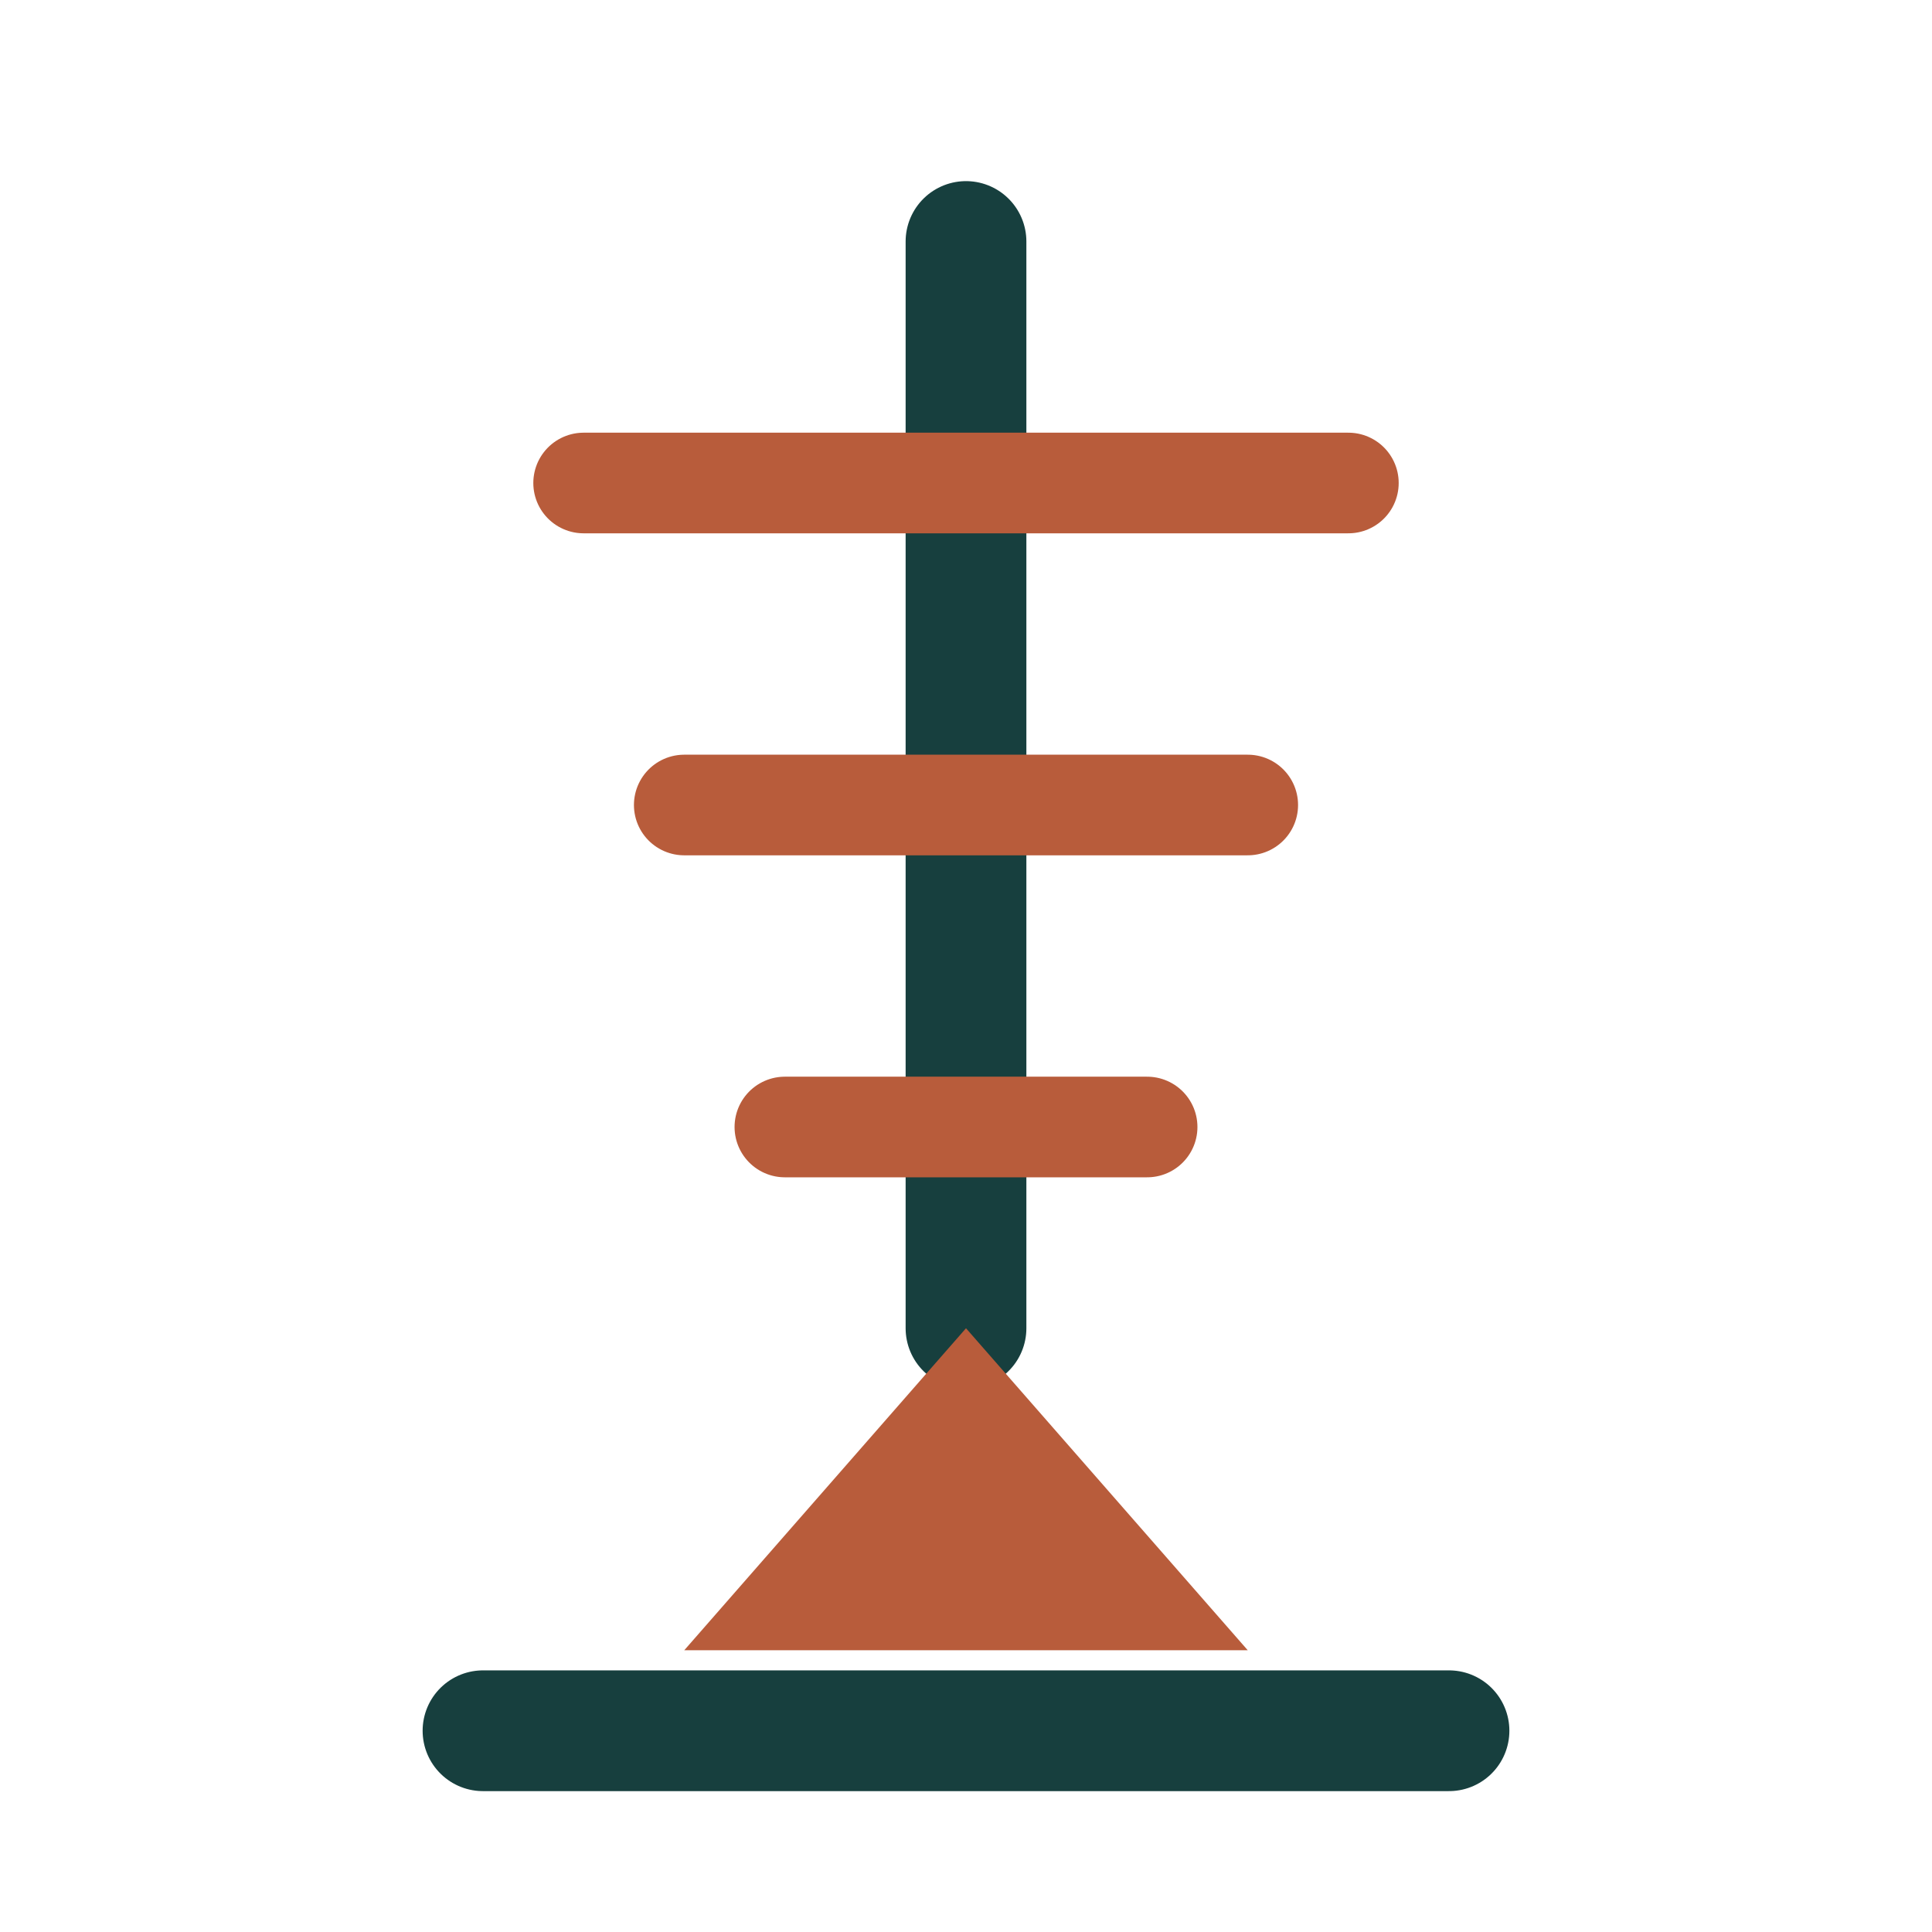
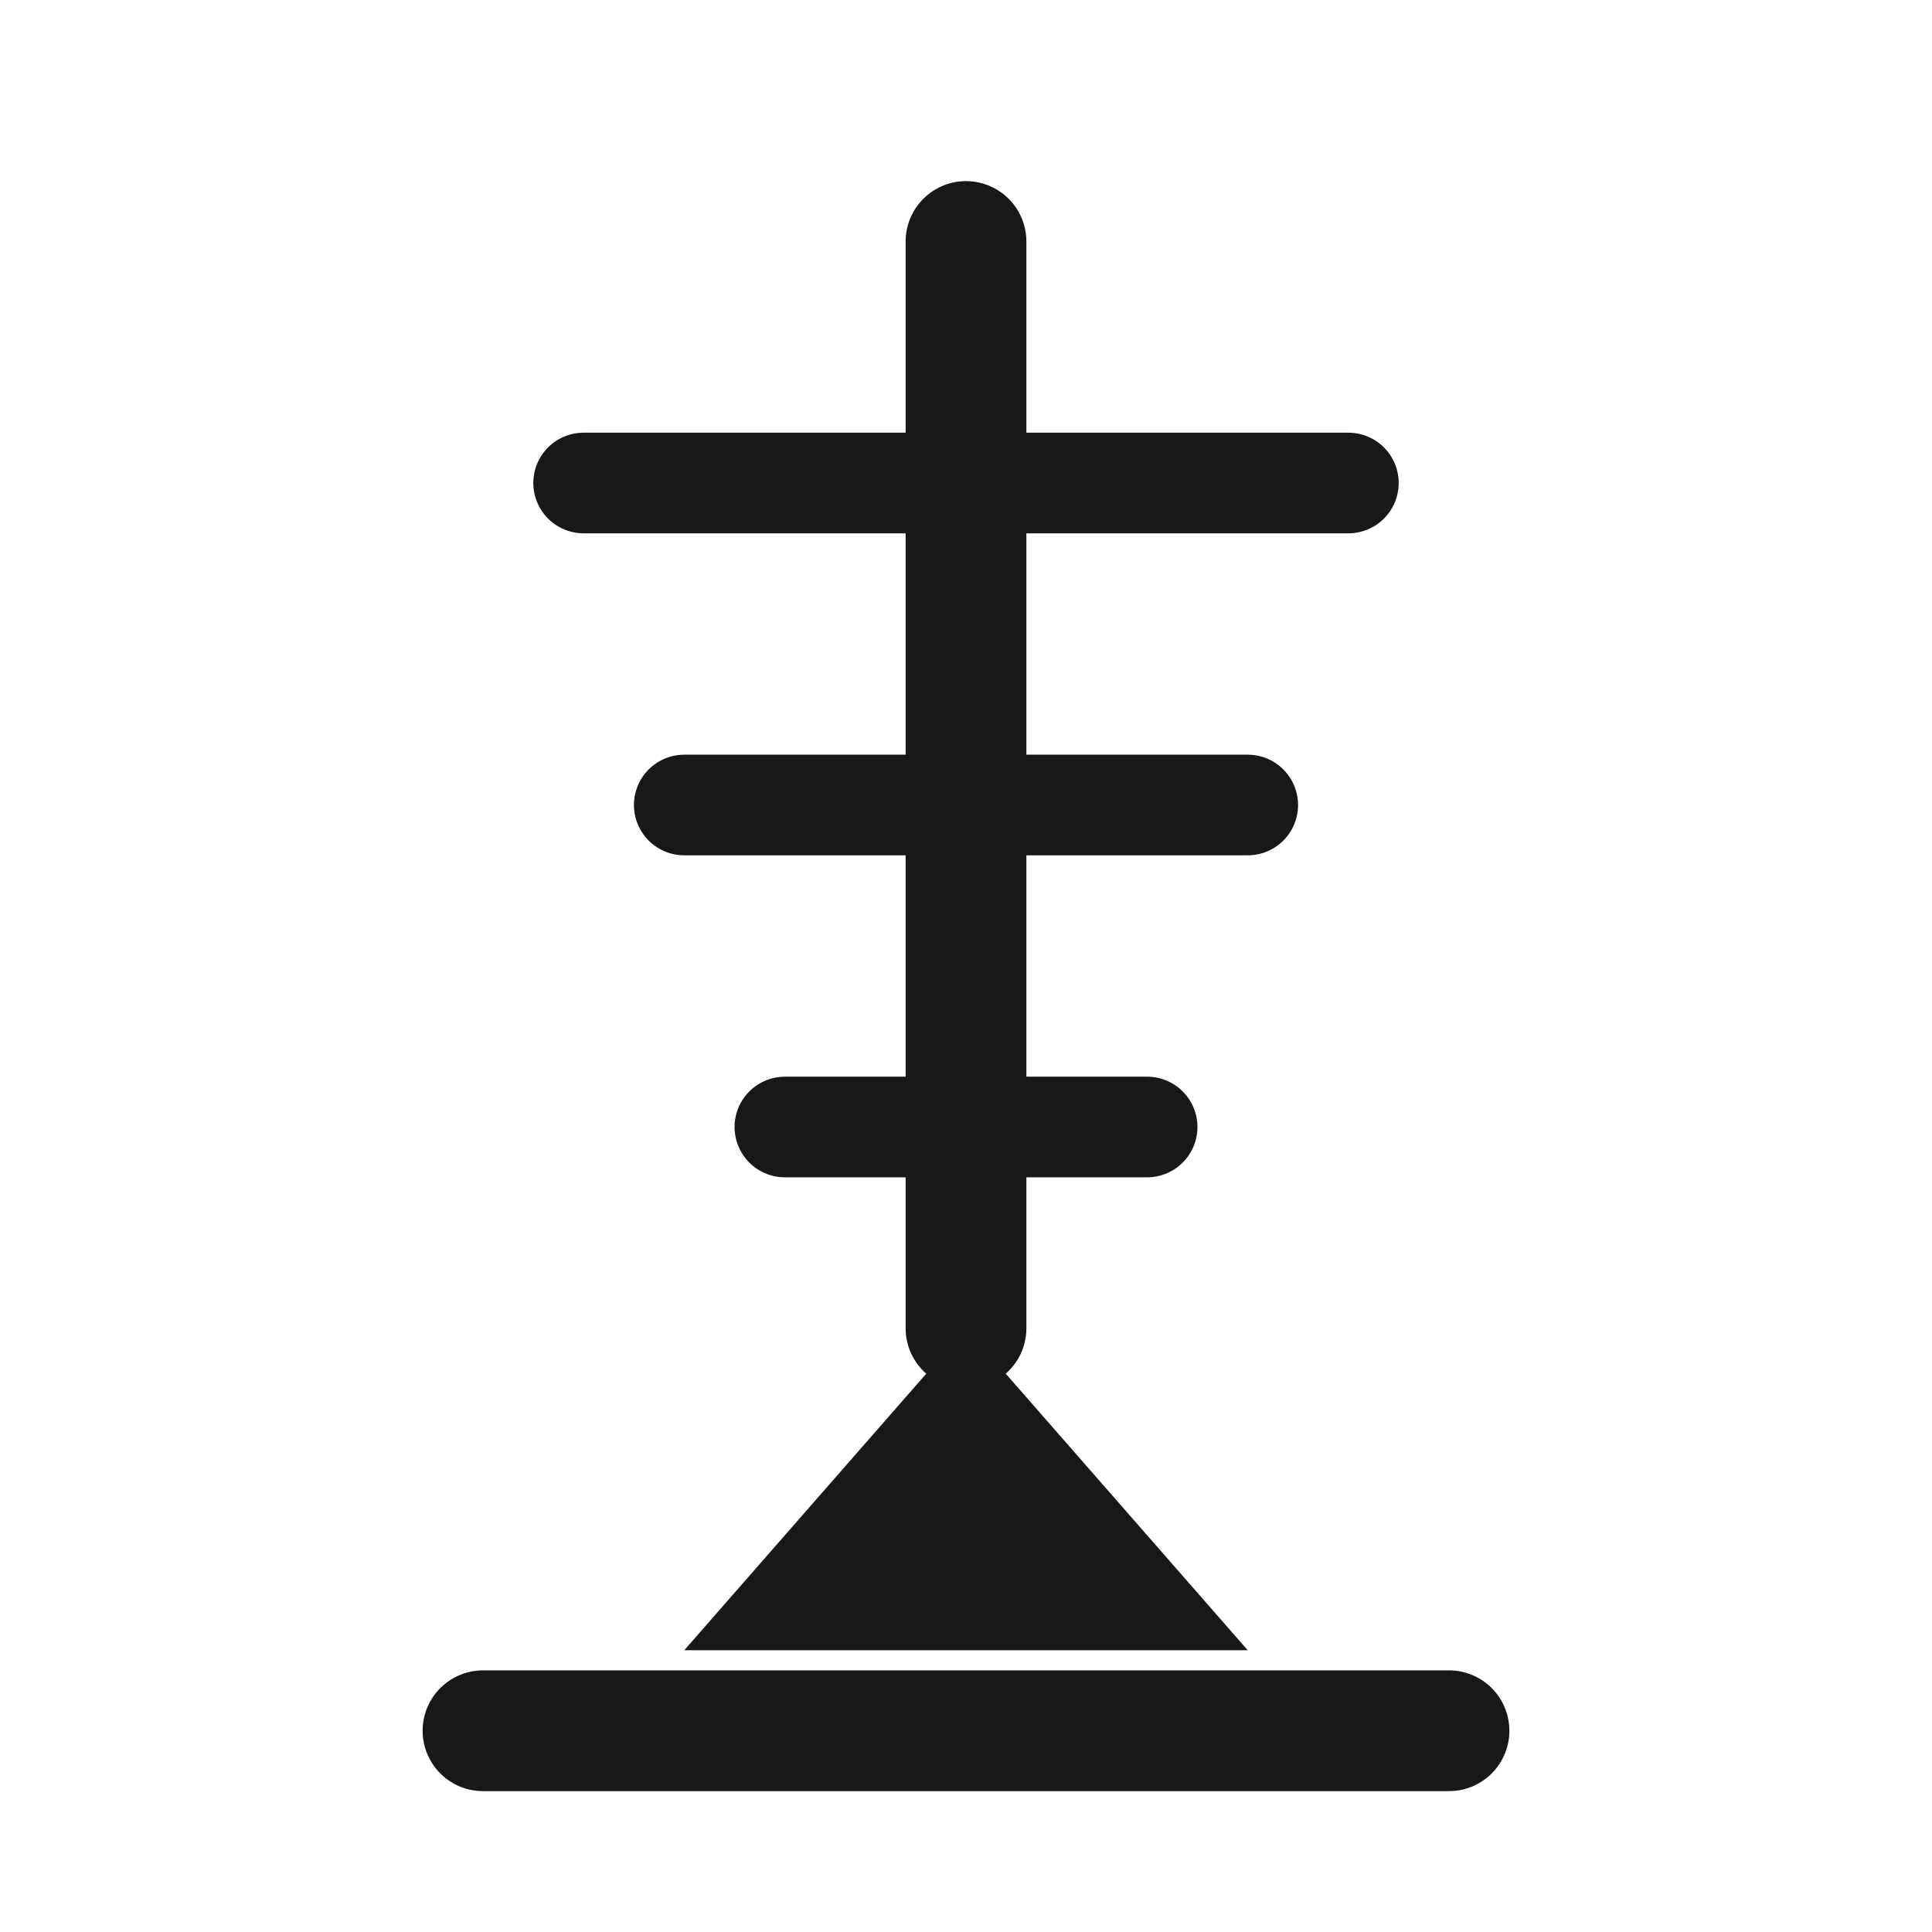
<svg xmlns="http://www.w3.org/2000/svg" viewBox="0 0 96 96" role="img" aria-labelledby="title">
-   <path d="M48 12v54" fill="none" stroke="#173F3E" stroke-width="6" stroke-linecap="round" />
-   <path d="M29 24h38M34 40h28M39 56h18" fill="none" stroke="#B85C3B" stroke-width="5" stroke-linecap="round" />
-   <path d="M48 66 62 82H34Z" fill="#B85C3B" />
-   <path d="M24 86h48" fill="none" stroke="#173F3E" stroke-width="6" stroke-linecap="round" />
+   <path d="M48 12v54" fill="none" stroke="#18181B" stroke-width="6" stroke-linecap="round" />
+   <path d="M29 24h38M34 40h28M39 56h18" fill="none" stroke="#18181B" stroke-width="5" stroke-linecap="round" />
+   <path d="M48 66 62 82H34Z" fill="#18181B" />
+   <path d="M24 86h48" fill="none" stroke="#18181B" stroke-width="6" stroke-linecap="round" />
</svg>
